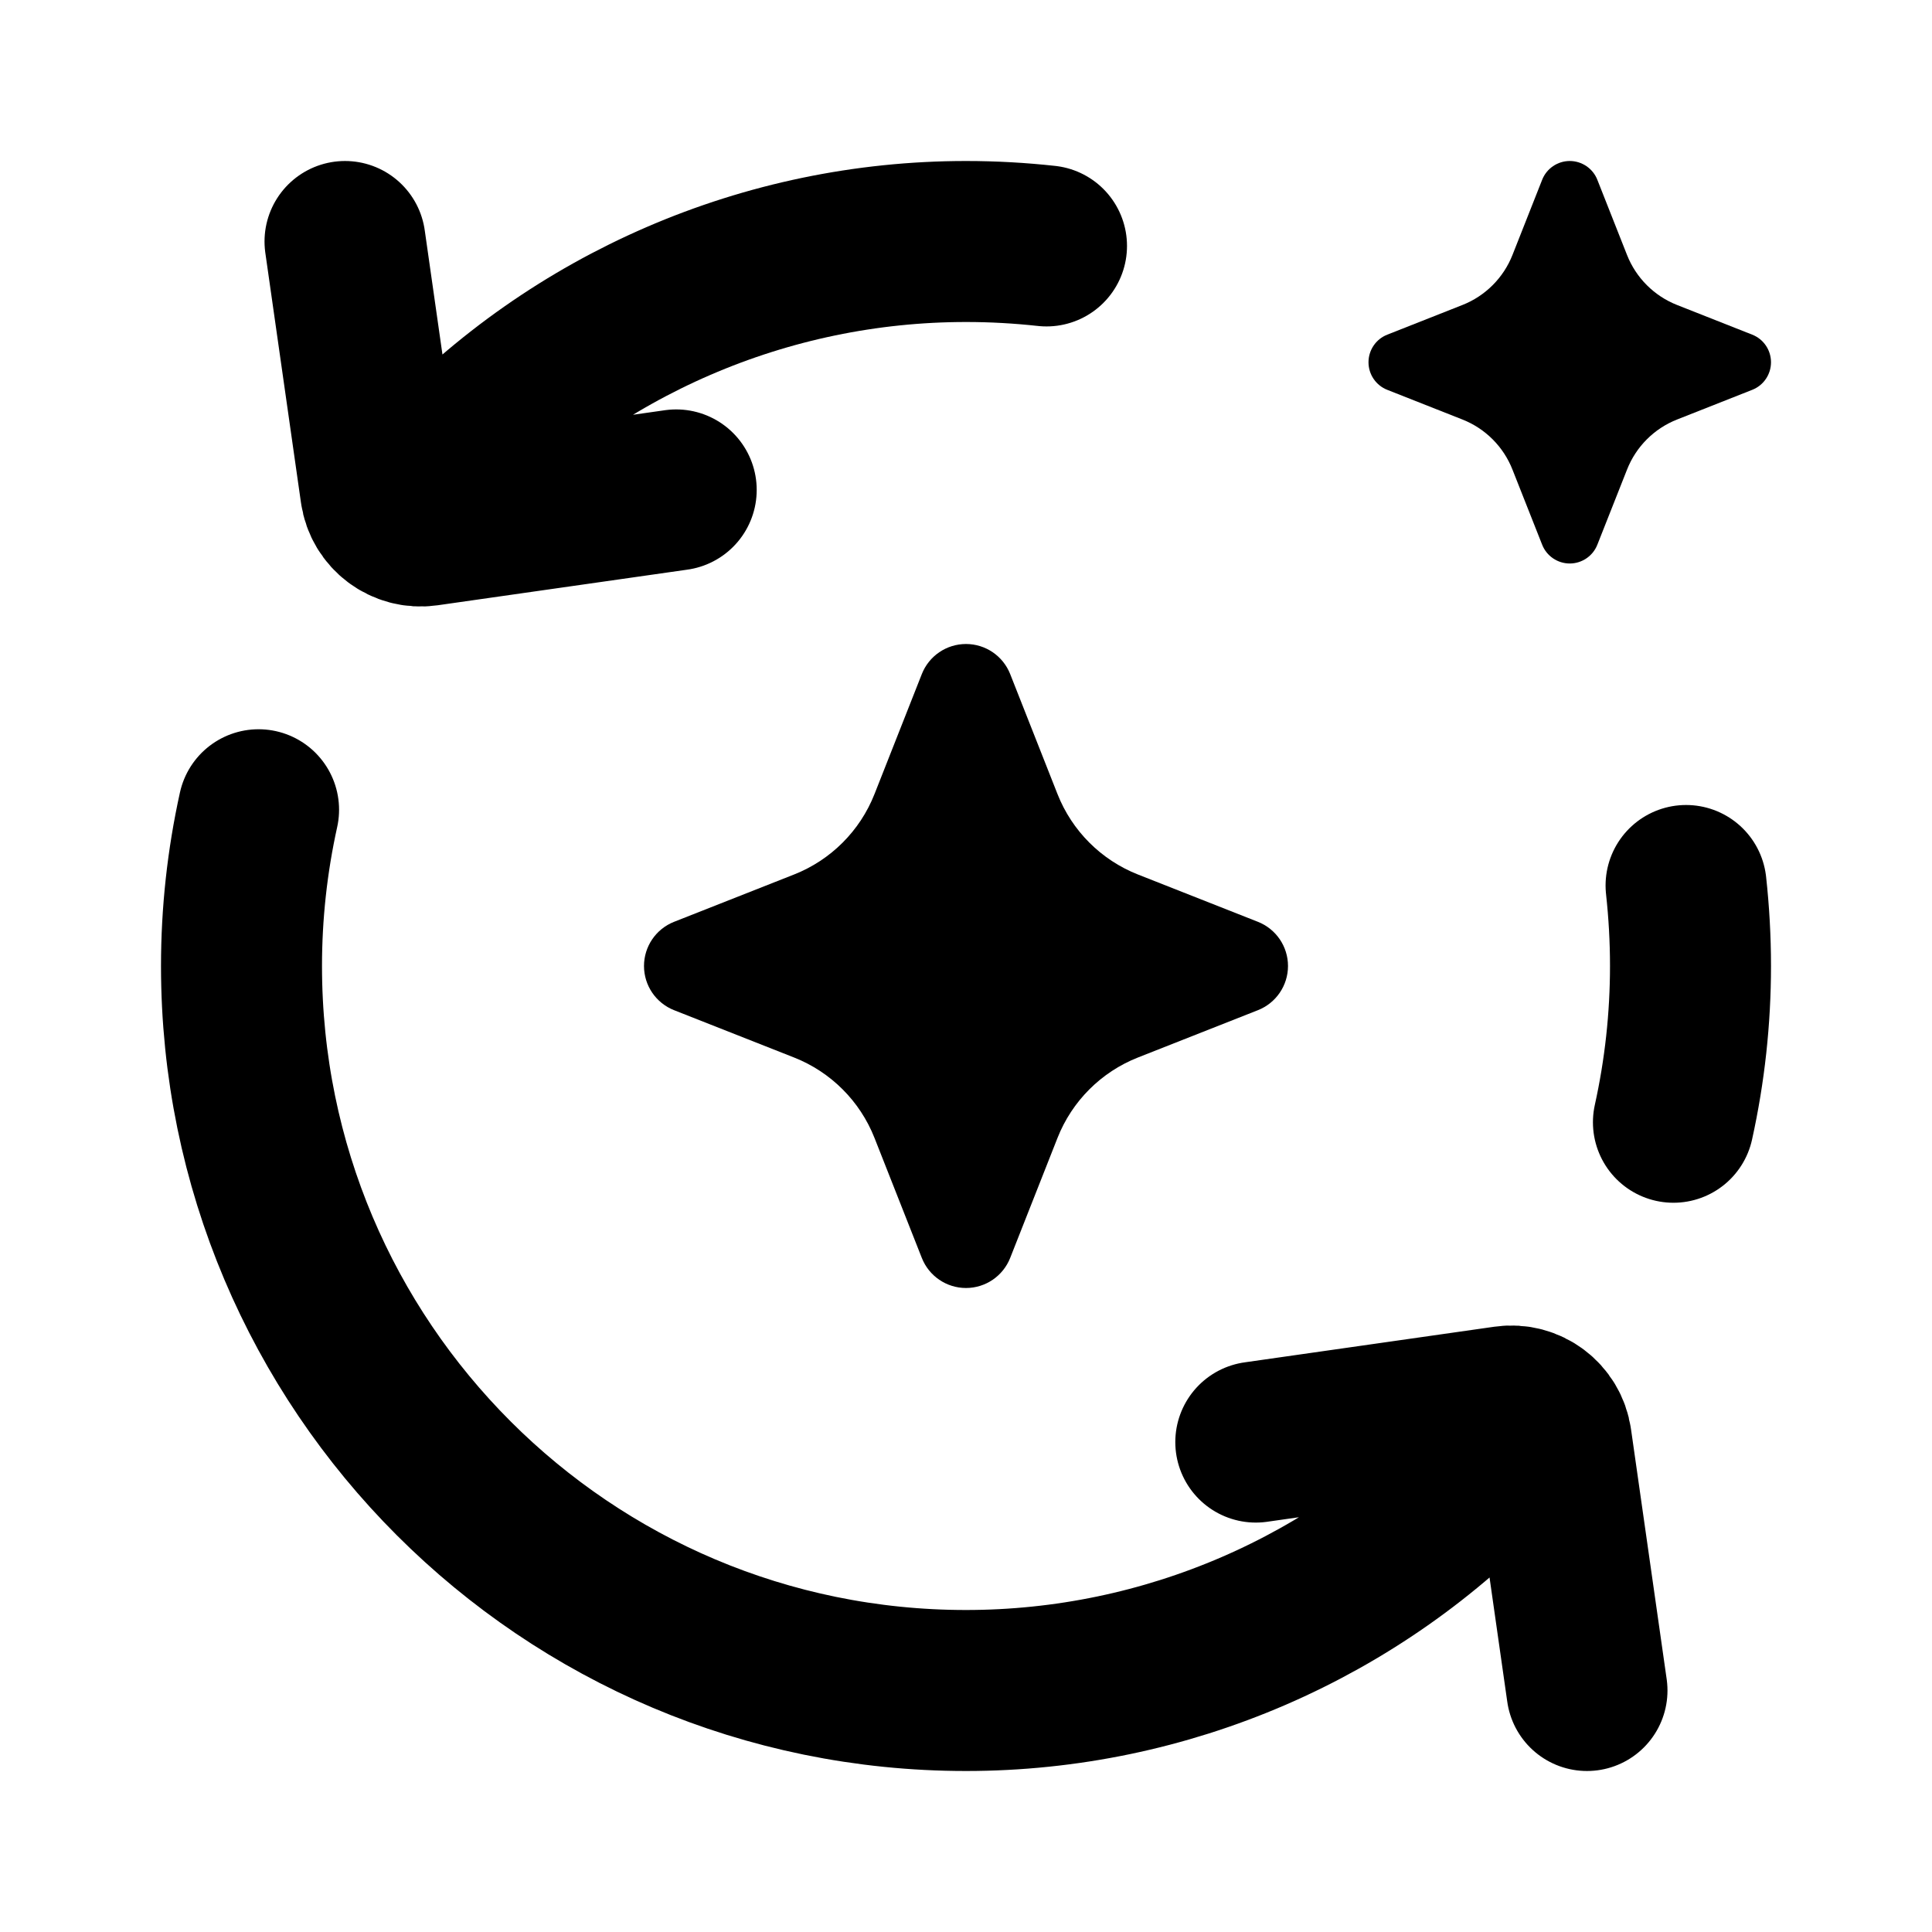
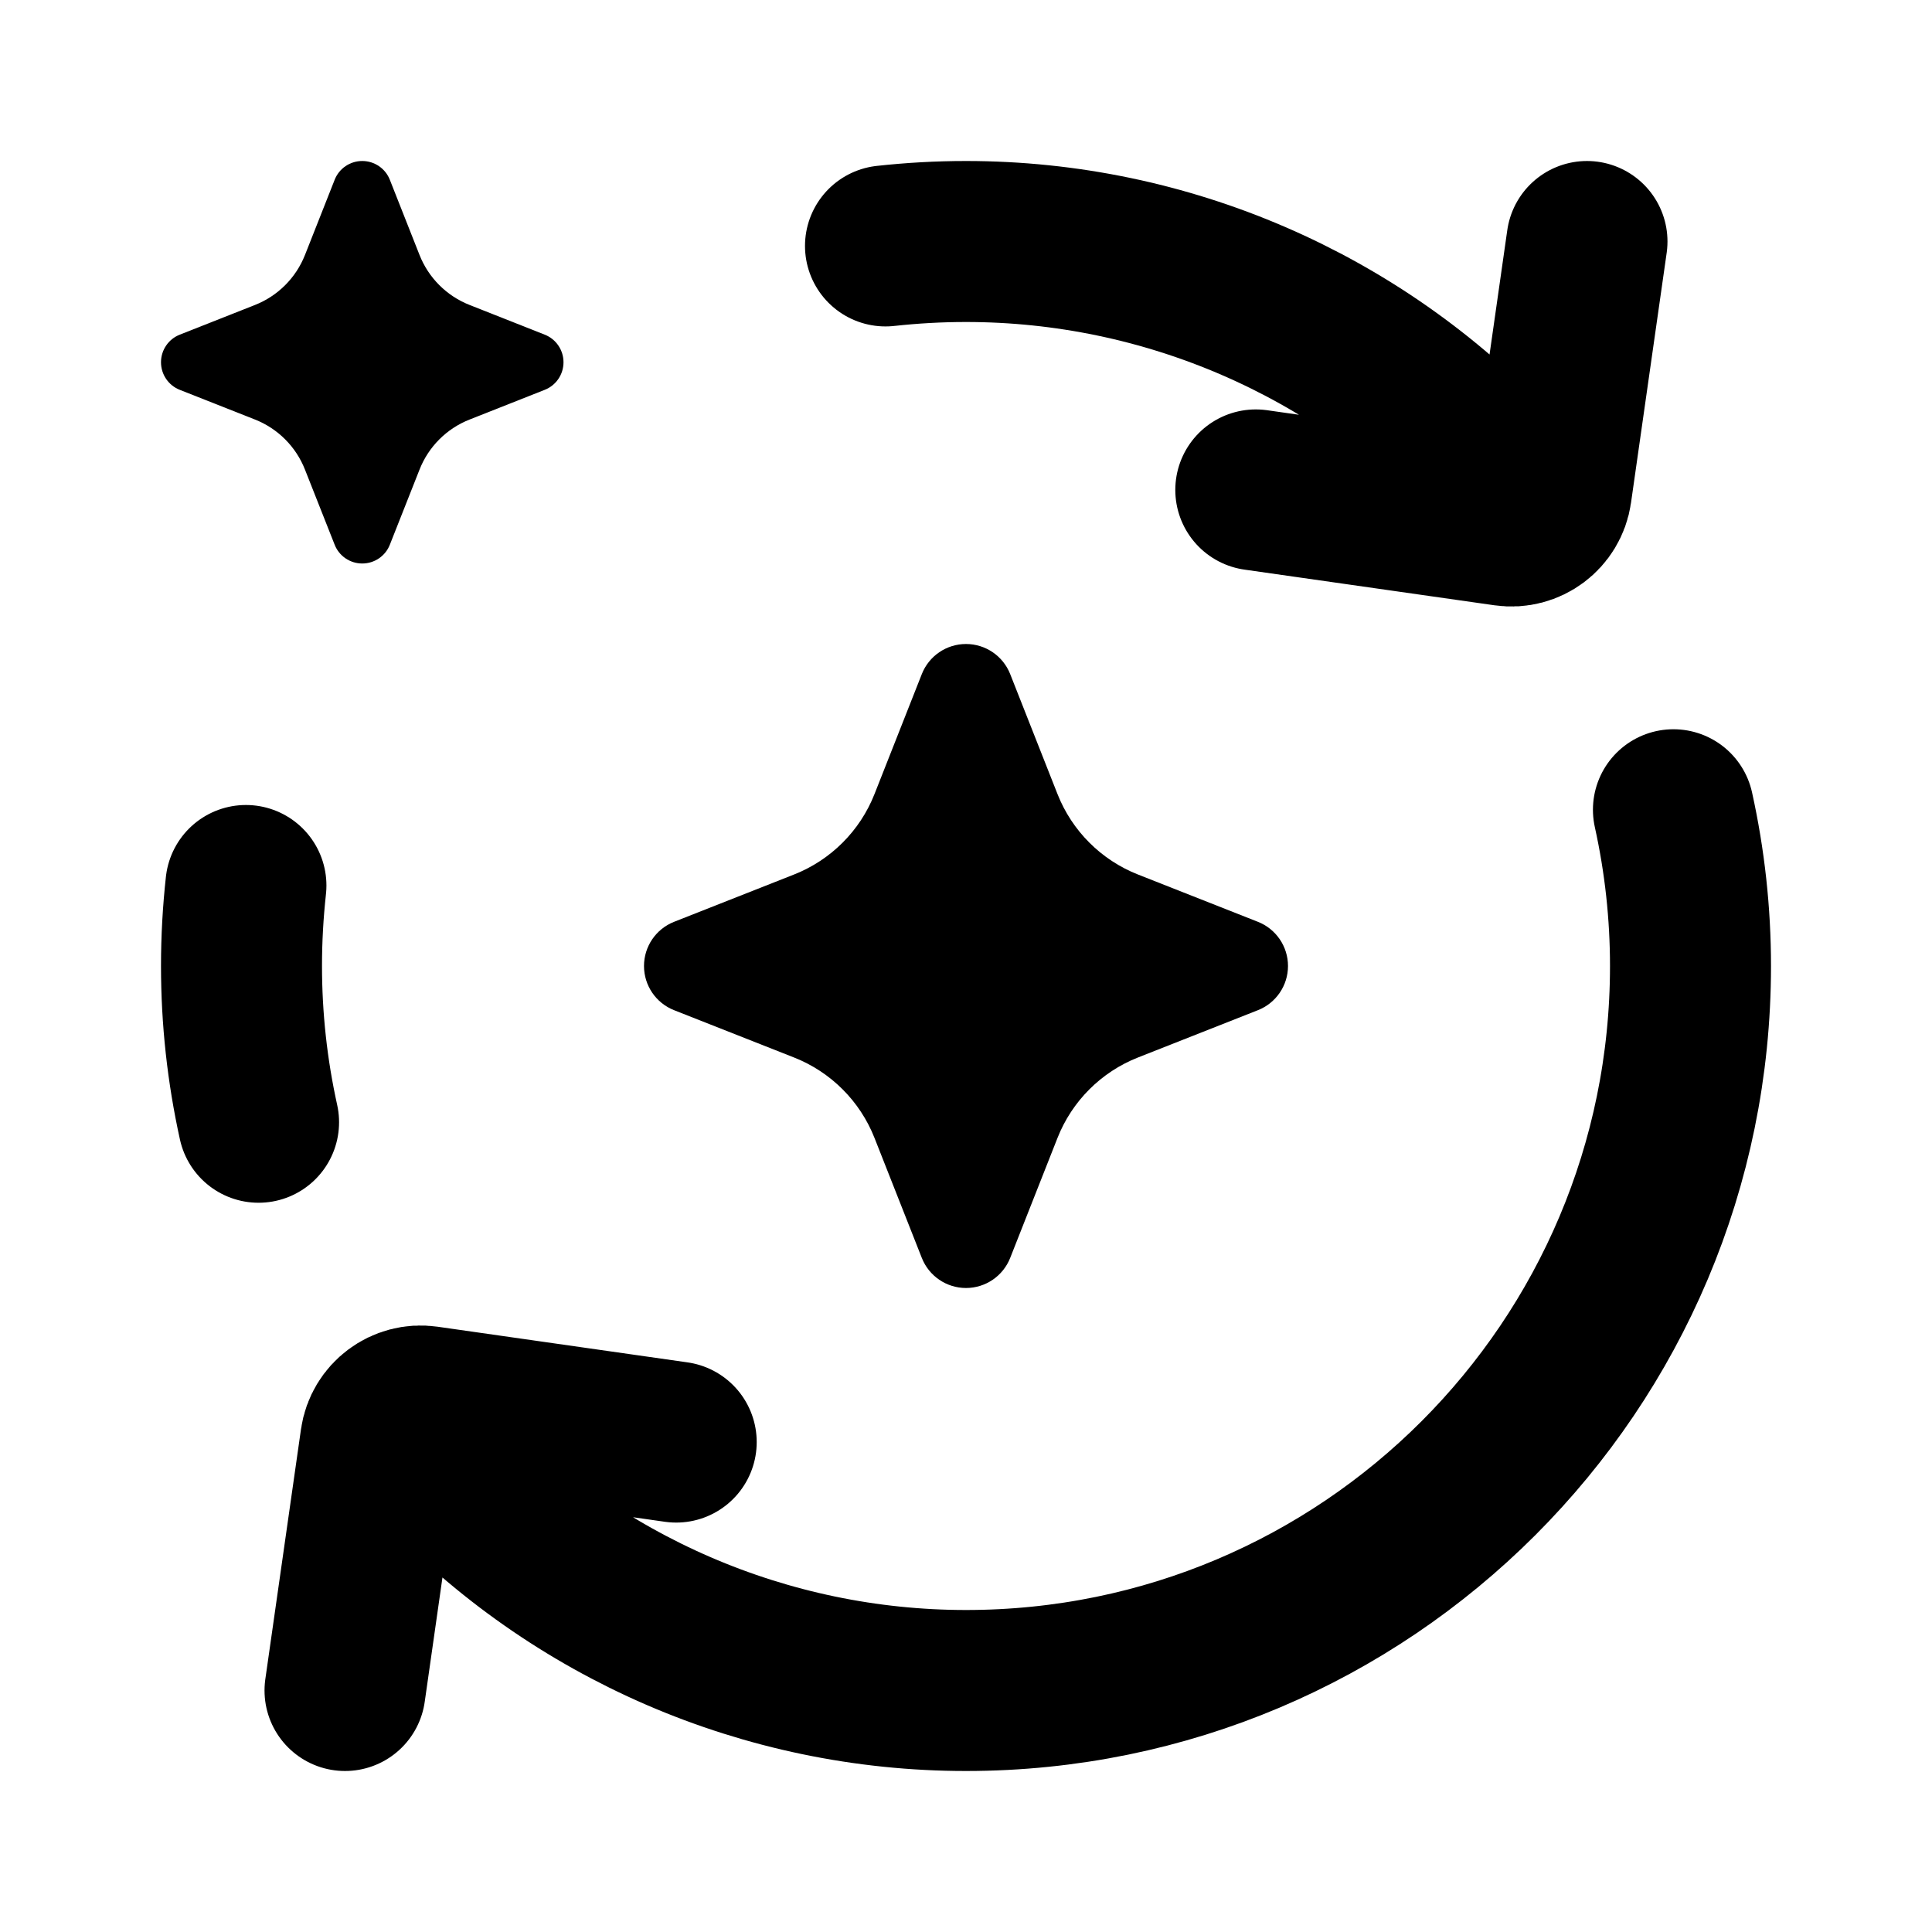
<svg xmlns="http://www.w3.org/2000/svg" width="24" height="24" viewBox="0 0 24 24" fill="none" stroke="currentColor" stroke-width="2" stroke-linecap="round" stroke-linejoin="round">
-   <path d="M20.788 13.941C20.929 13.303 21 12.653 21 12C21 11.662 20.981 11.328 20.945 11M5.443 5.835C7.144 4.026 9.517 3 12 3C12.338 3 12.672 3.019 13 3.055M4.286 3L4.729 6.105C4.768 6.378 5.022 6.568 5.295 6.529L8.4 6.086M3.212 10.059C3.071 10.697 3 11.347 3 12C3 16.971 7.029 21 12 21C14.483 21 16.856 19.974 18.557 18.165M19.714 21L19.271 17.895C19.232 17.622 18.978 17.432 18.705 17.471L15.6 17.914" />
-   <path d="M12.549 8.374L13.137 9.865C13.317 10.321 13.679 10.683 14.135 10.863L15.626 11.451C15.852 11.54 16 11.758 16 12C16 12.242 15.852 12.46 15.626 12.549L14.135 13.137C13.679 13.317 13.317 13.679 13.137 14.135L12.549 15.626C12.46 15.852 12.242 16 12 16C11.758 16 11.54 15.852 11.451 15.626L10.863 14.135C10.683 13.679 10.321 13.317 9.865 13.137L8.374 12.549C8.148 12.46 8 12.242 8 12C8 11.758 8.148 11.54 8.374 11.451L9.865 10.863C10.321 10.683 10.683 10.321 10.863 9.865L11.451 8.374C11.54 8.148 11.758 8 12 8C12.242 8 12.46 8.148 12.549 8.374ZM19.843 2.234L20.211 3.166C20.323 3.451 20.549 3.677 20.834 3.789L21.766 4.157C21.907 4.212 22 4.348 22 4.5C22 4.652 21.907 4.788 21.766 4.843L20.834 5.211C20.549 5.323 20.323 5.549 20.211 5.835L19.843 6.766C19.788 6.907 19.651 7 19.5 7C19.349 7 19.212 6.907 19.157 6.766L18.789 5.835C18.677 5.549 18.451 5.323 18.166 5.211L17.234 4.843C17.093 4.788 17 4.652 17 4.5C17 4.348 17.093 4.212 17.234 4.157L18.166 3.789C18.451 3.677 18.677 3.451 18.789 3.166L19.157 2.234C19.212 2.093 19.349 2 19.5 2C19.651 2 19.788 2.093 19.843 2.234Z" fill="currentColor" stroke="none" />
+   <path d="M3.212 13.941C3.071 13.303 3 12.653 3 12C3 11.662 3.019 11.328 3.055 11M18.557 5.835C16.856 4.026 14.483 3 12 3C11.662 3 11.328 3.019 11 3.055M19.714 3L19.271 6.105C19.232 6.378 18.978 6.568 18.705 6.529L15.6 6.086M20.788 10.059C20.929 10.697 21 11.347 21 12C21 16.971 16.971 21 12 21C9.517 21 7.144 19.974 5.443 18.165M4.286 21L4.729 17.895C4.768 17.622 5.022 17.432 5.295 17.471L8.4 17.914" />
+   <path d="M11.451 8.374L10.863 9.865C10.683 10.321 10.321 10.683 9.865 10.863L8.374 11.451C8.148 11.54 8 11.758 8 12C8 12.242 8.148 12.46 8.374 12.549L9.865 13.137C10.321 13.317 10.683 13.679 10.863 14.135L11.451 15.626C11.54 15.852 11.758 16 12 16C12.242 16 12.46 15.852 12.549 15.626L13.137 14.135C13.317 13.679 13.679 13.317 14.135 13.137L15.626 12.549C15.852 12.46 16 12.242 16 12C16 11.758 15.852 11.54 15.626 11.451L14.135 10.863C13.679 10.683 13.317 10.321 13.137 9.865L12.549 8.374C12.46 8.148 12.242 8 12 8C11.758 8 11.54 8.148 11.451 8.374ZM4.157 2.234L3.789 3.166C3.677 3.451 3.451 3.677 3.166 3.789L2.234 4.157C2.093 4.212 2 4.348 2 4.5C2 4.652 2.093 4.788 2.234 4.843L3.166 5.211C3.451 5.323 3.677 5.549 3.789 5.835L4.157 6.766C4.212 6.907 4.348 7 4.5 7C4.652 7 4.788 6.907 4.843 6.766L5.211 5.835C5.323 5.549 5.549 5.323 5.835 5.211L6.766 4.843C6.907 4.788 7 4.652 7 4.5C7 4.348 6.907 4.212 6.766 4.157L5.835 3.789C5.549 3.677 5.323 3.451 5.211 3.166L4.843 2.234C4.788 2.093 4.652 2 4.5 2C4.348 2 4.212 2.093 4.157 2.234Z" fill="currentColor" stroke="none" />
</svg>
